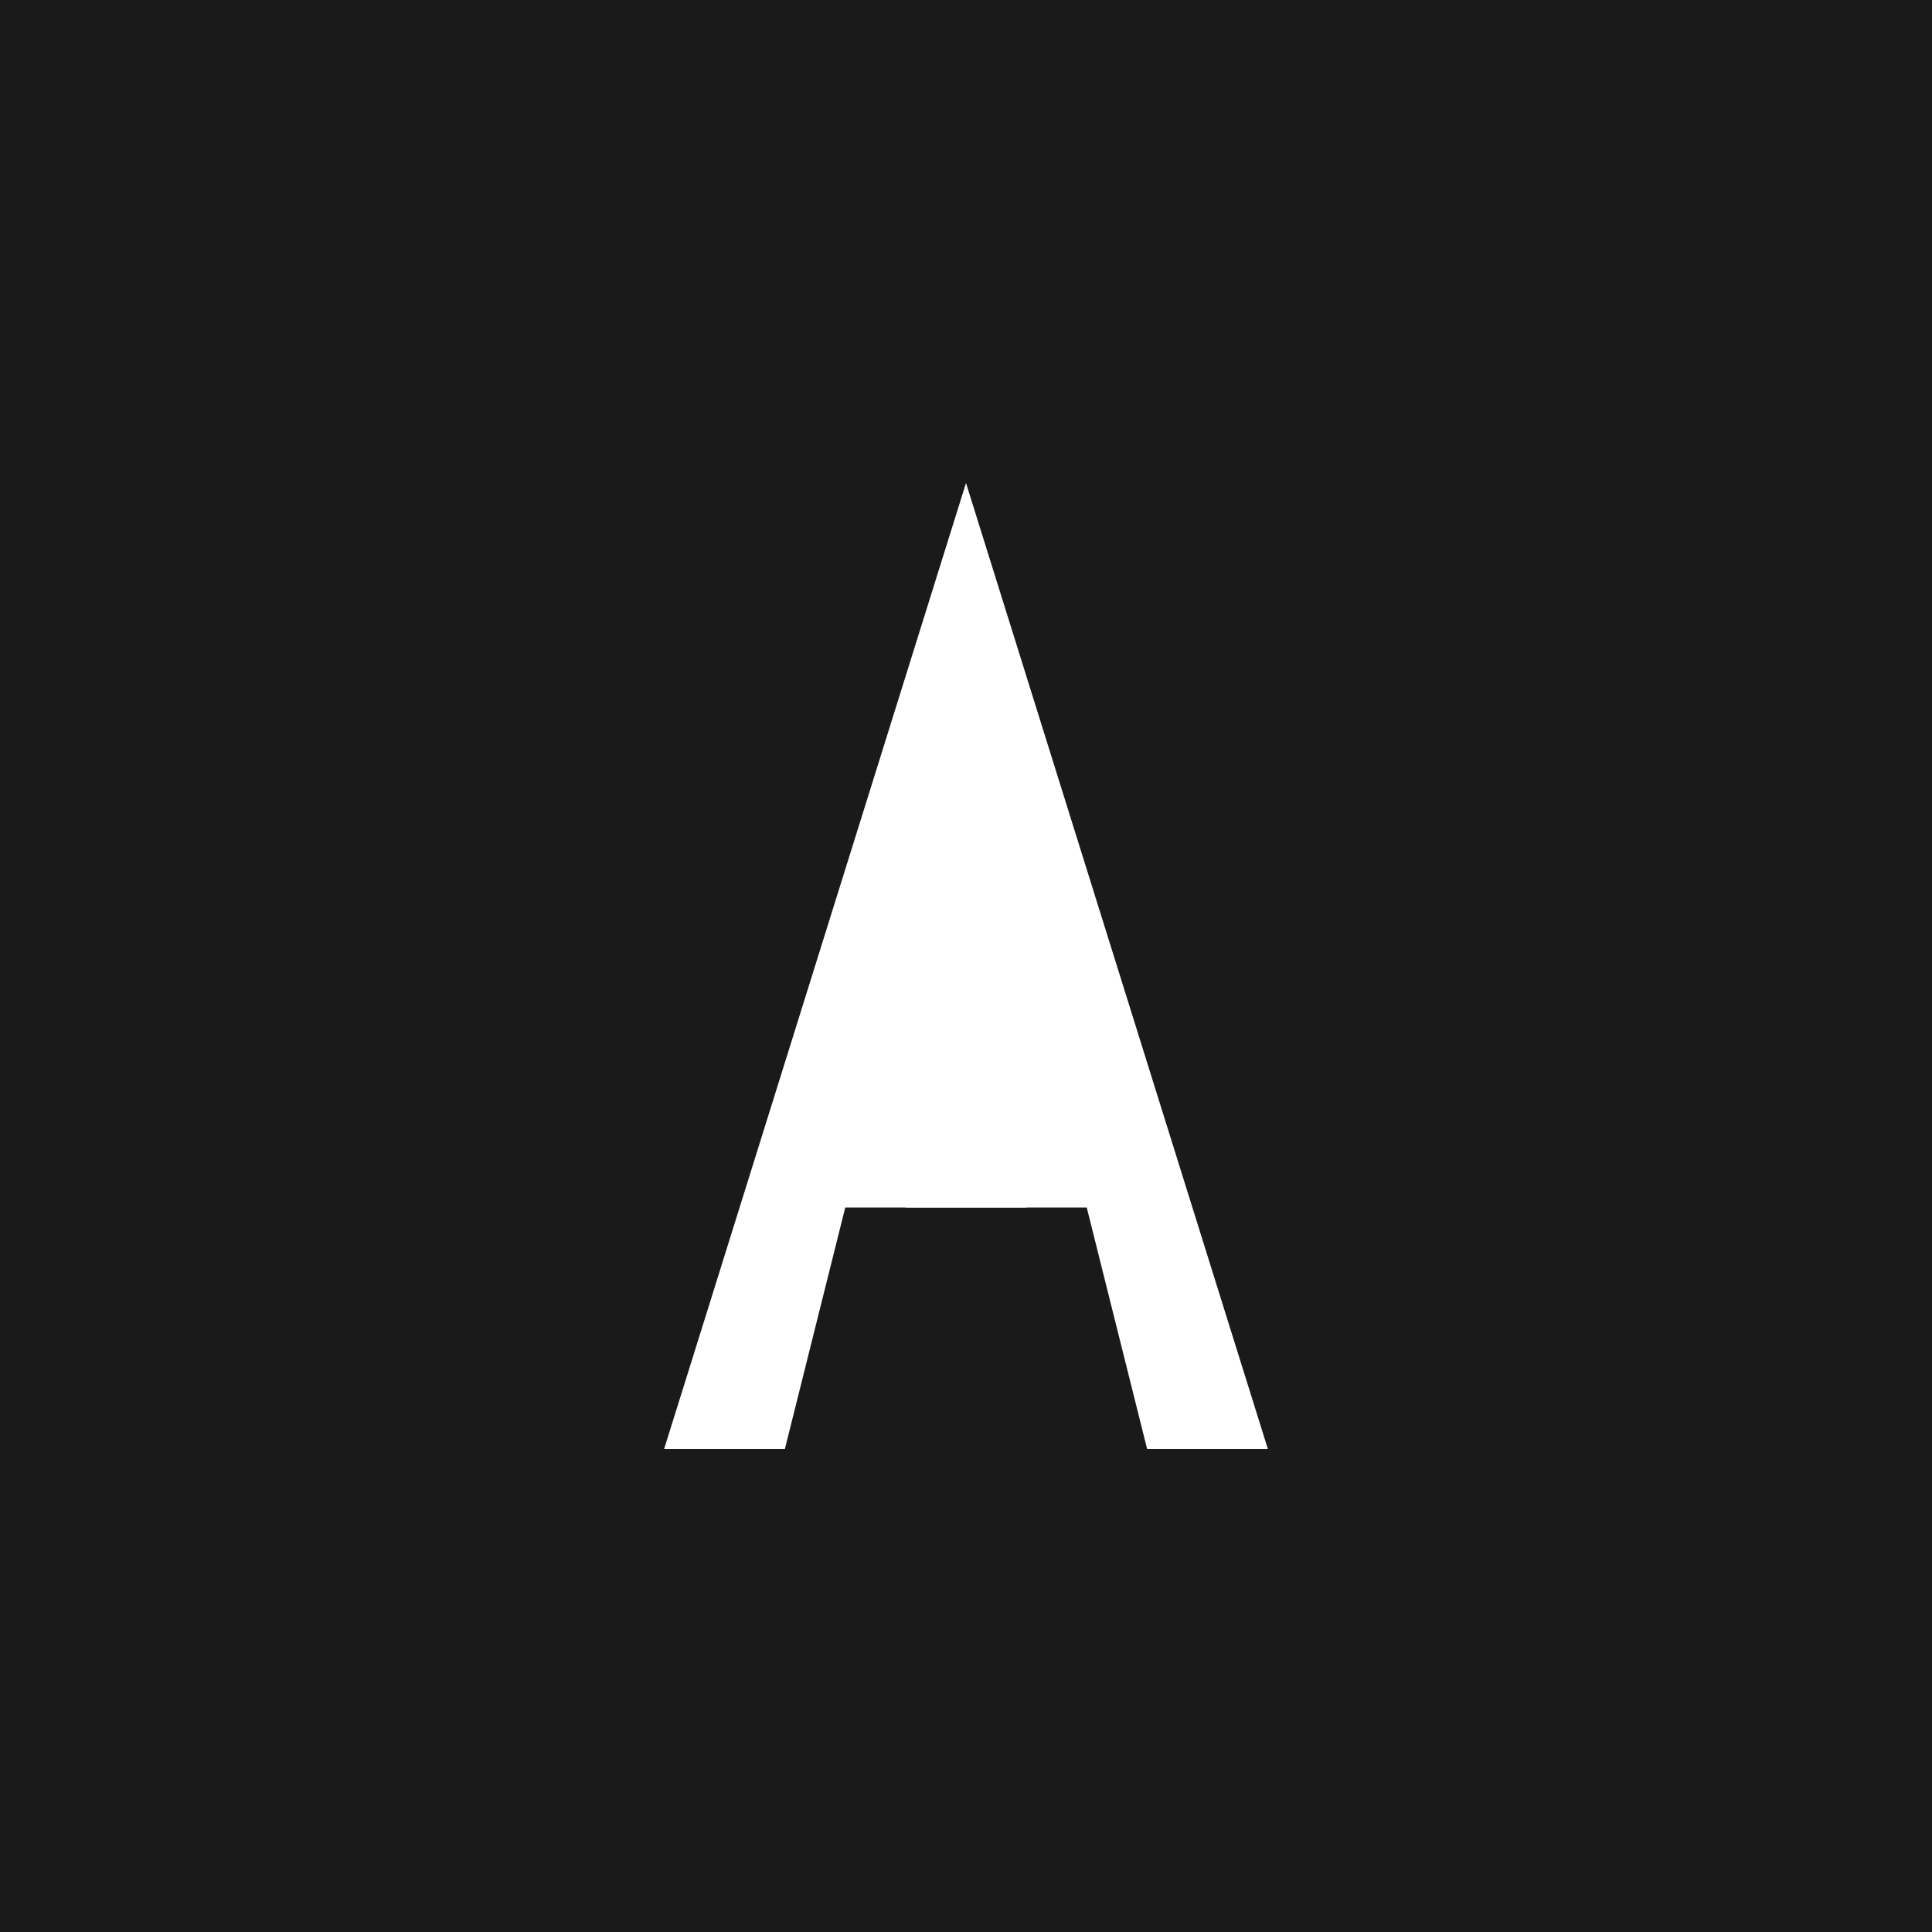
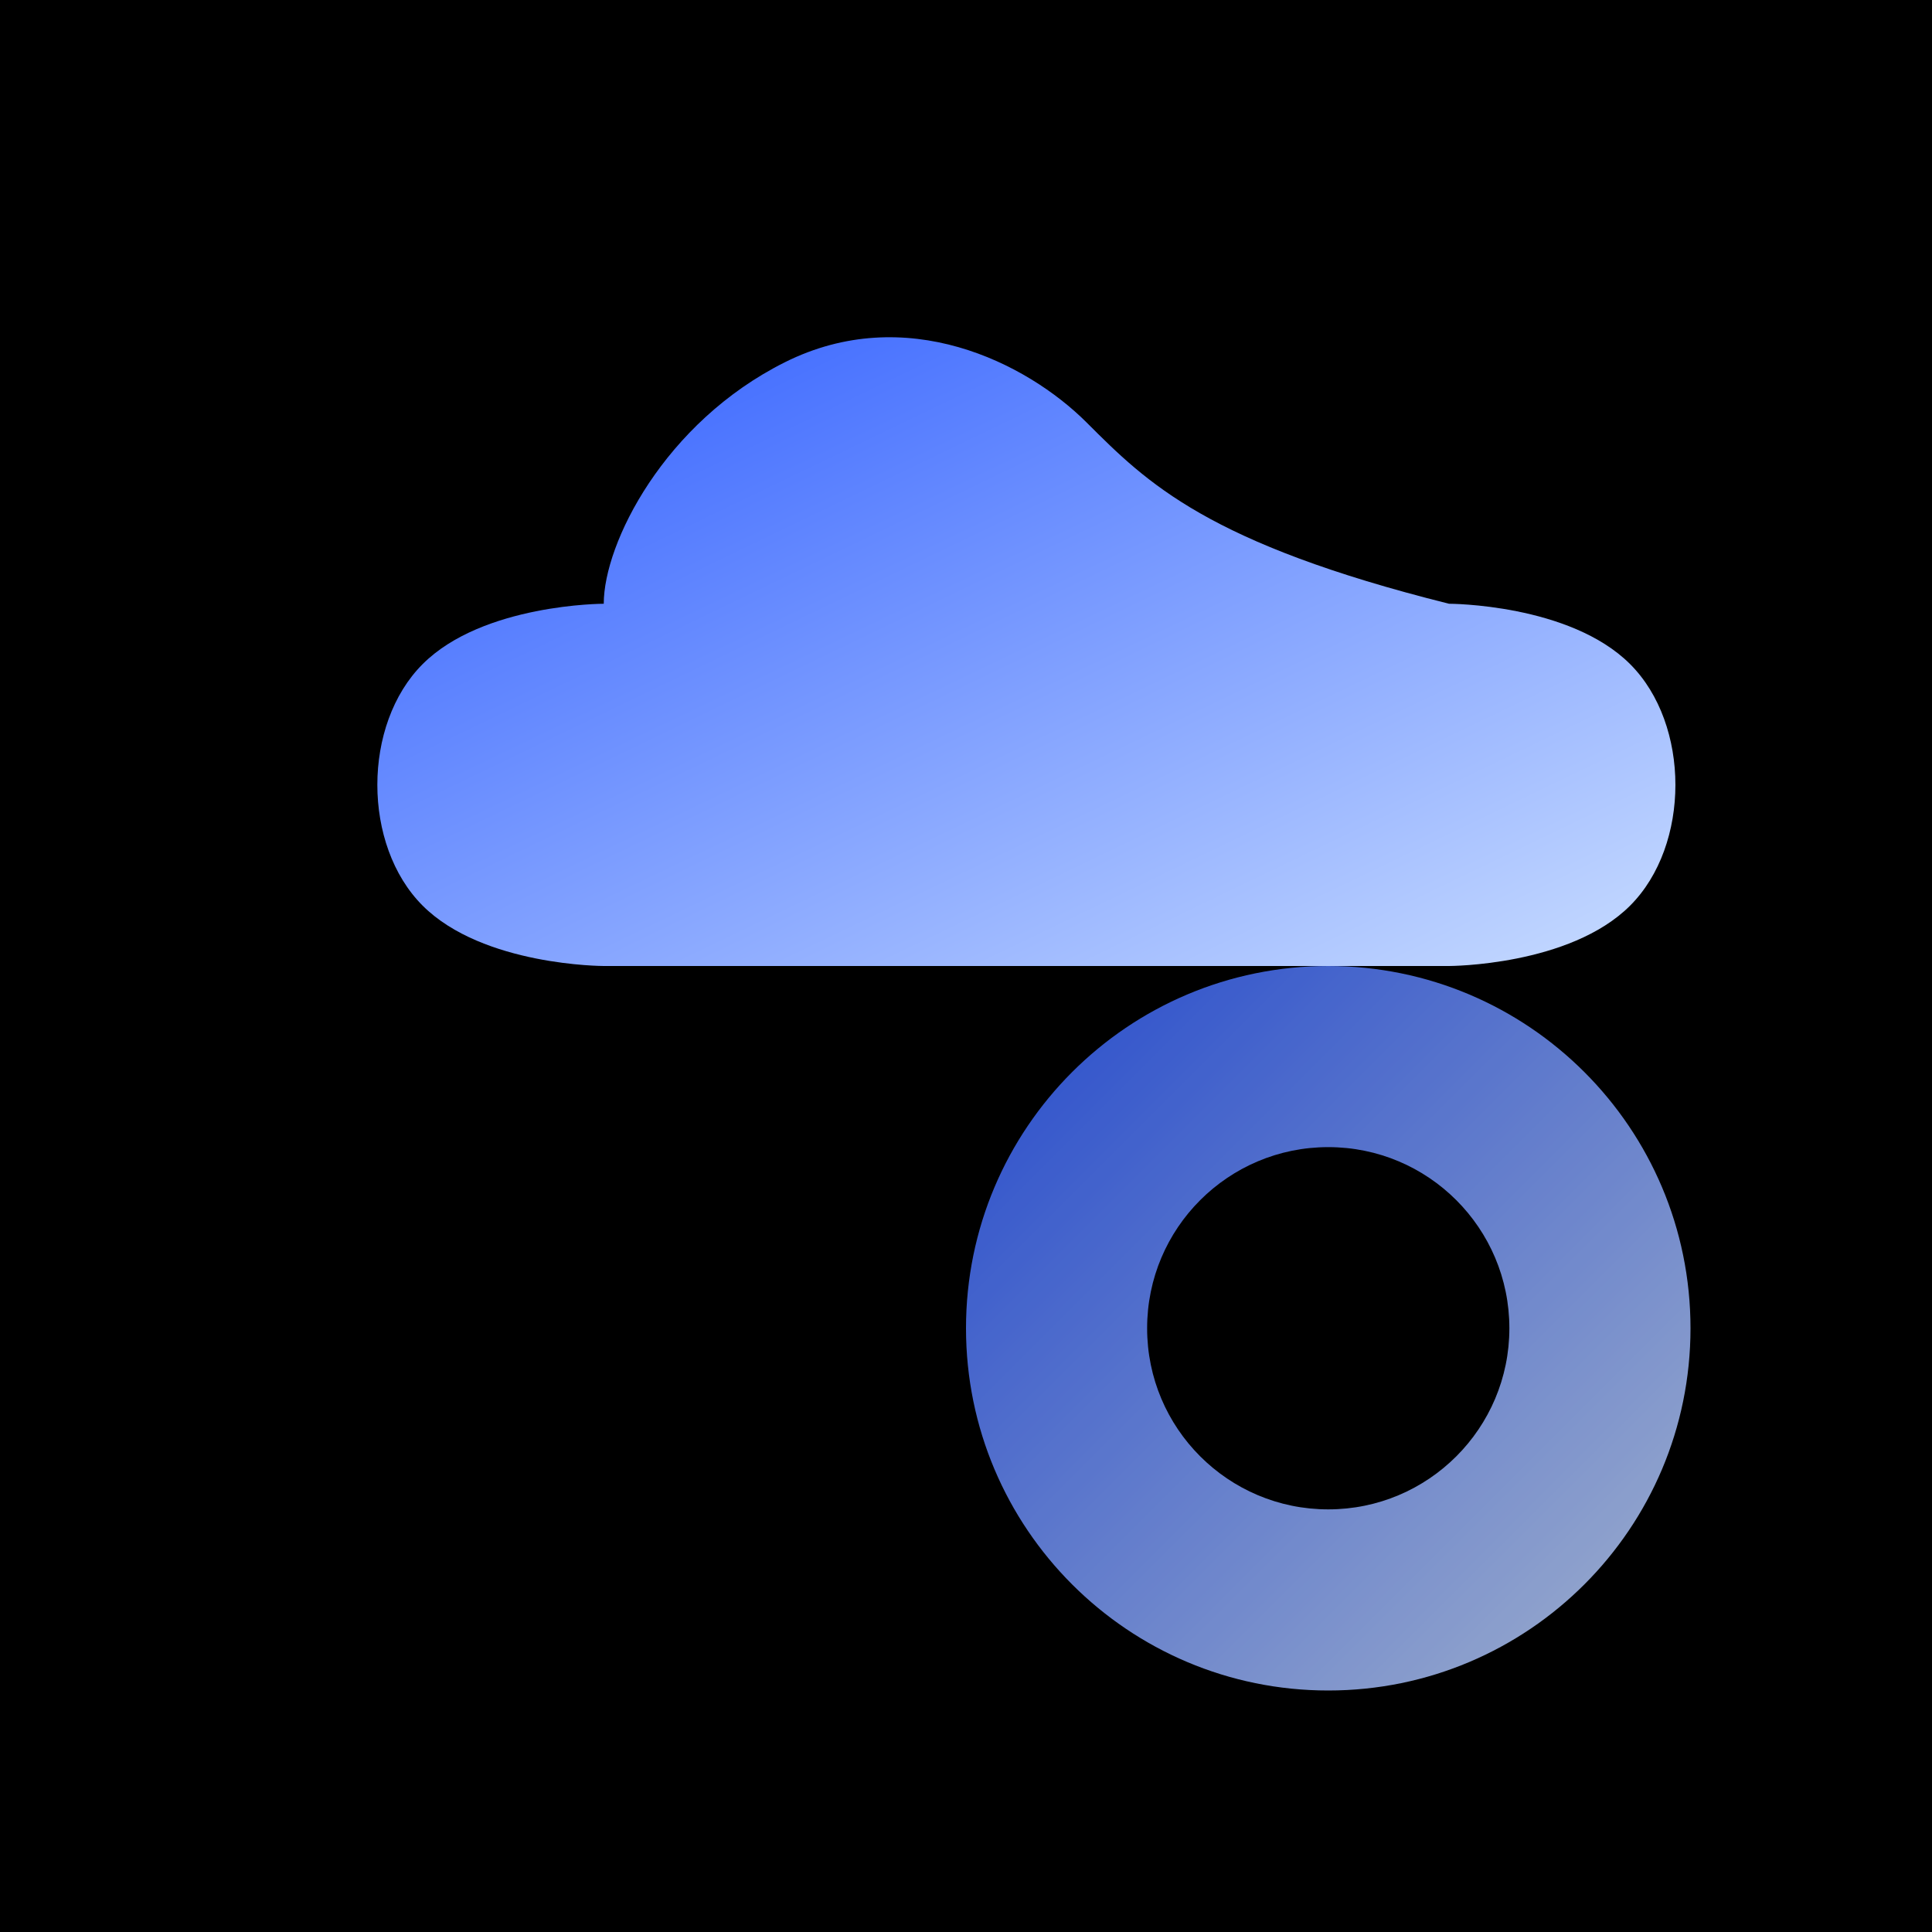
<svg xmlns="http://www.w3.org/2000/svg" width="16" height="16" viewBox="0 0 16 16" fill="none">
-   <rect width="16" height="16" fill="#1a1a1a" />
-   <path d="M8 4L10.5 12H9.5L9 10H7L6.5 12H5.5L8 4Z" fill="white" />
-   <rect x="7.5" y="8.5" width="1" height="1.5" fill="white" />
+   <defs>
+     <linearGradient id="metalBlue16" x1="0%" y1="0%" x2="100%" y2="100%">
+       <stop offset="0%" style="stop-color:#2E5CFF;stop-opacity:1" />
+       <stop offset="100%" style="stop-color:#C8DCFF;stop-opacity:1" />
+     </linearGradient>
+   </defs>
+   <rect width="16" height="16" fill="#000000" />
+   <path d="M12 5C12 5 13 5 13.5 5.5C14 6 14 7 13.5 7.5C13 8 12 8 12 8H5C5 8 4 8 3.5 7.5C3 7 3 6 3.5 5.5C4 5 5 5 5 5C5 4.5 5.5 3.5 6.5 3C7.5 2.5 8.5 3 9 3.5C9.5 4 10 4.5 12 5Z" fill="url(#metalBlue16)" />
+   <circle cx="11" cy="11" r="3" fill="url(#metalBlue16)" opacity="0.8" />
+   <circle cx="11" cy="11" r="1.5" fill="#000000" />
</svg>
